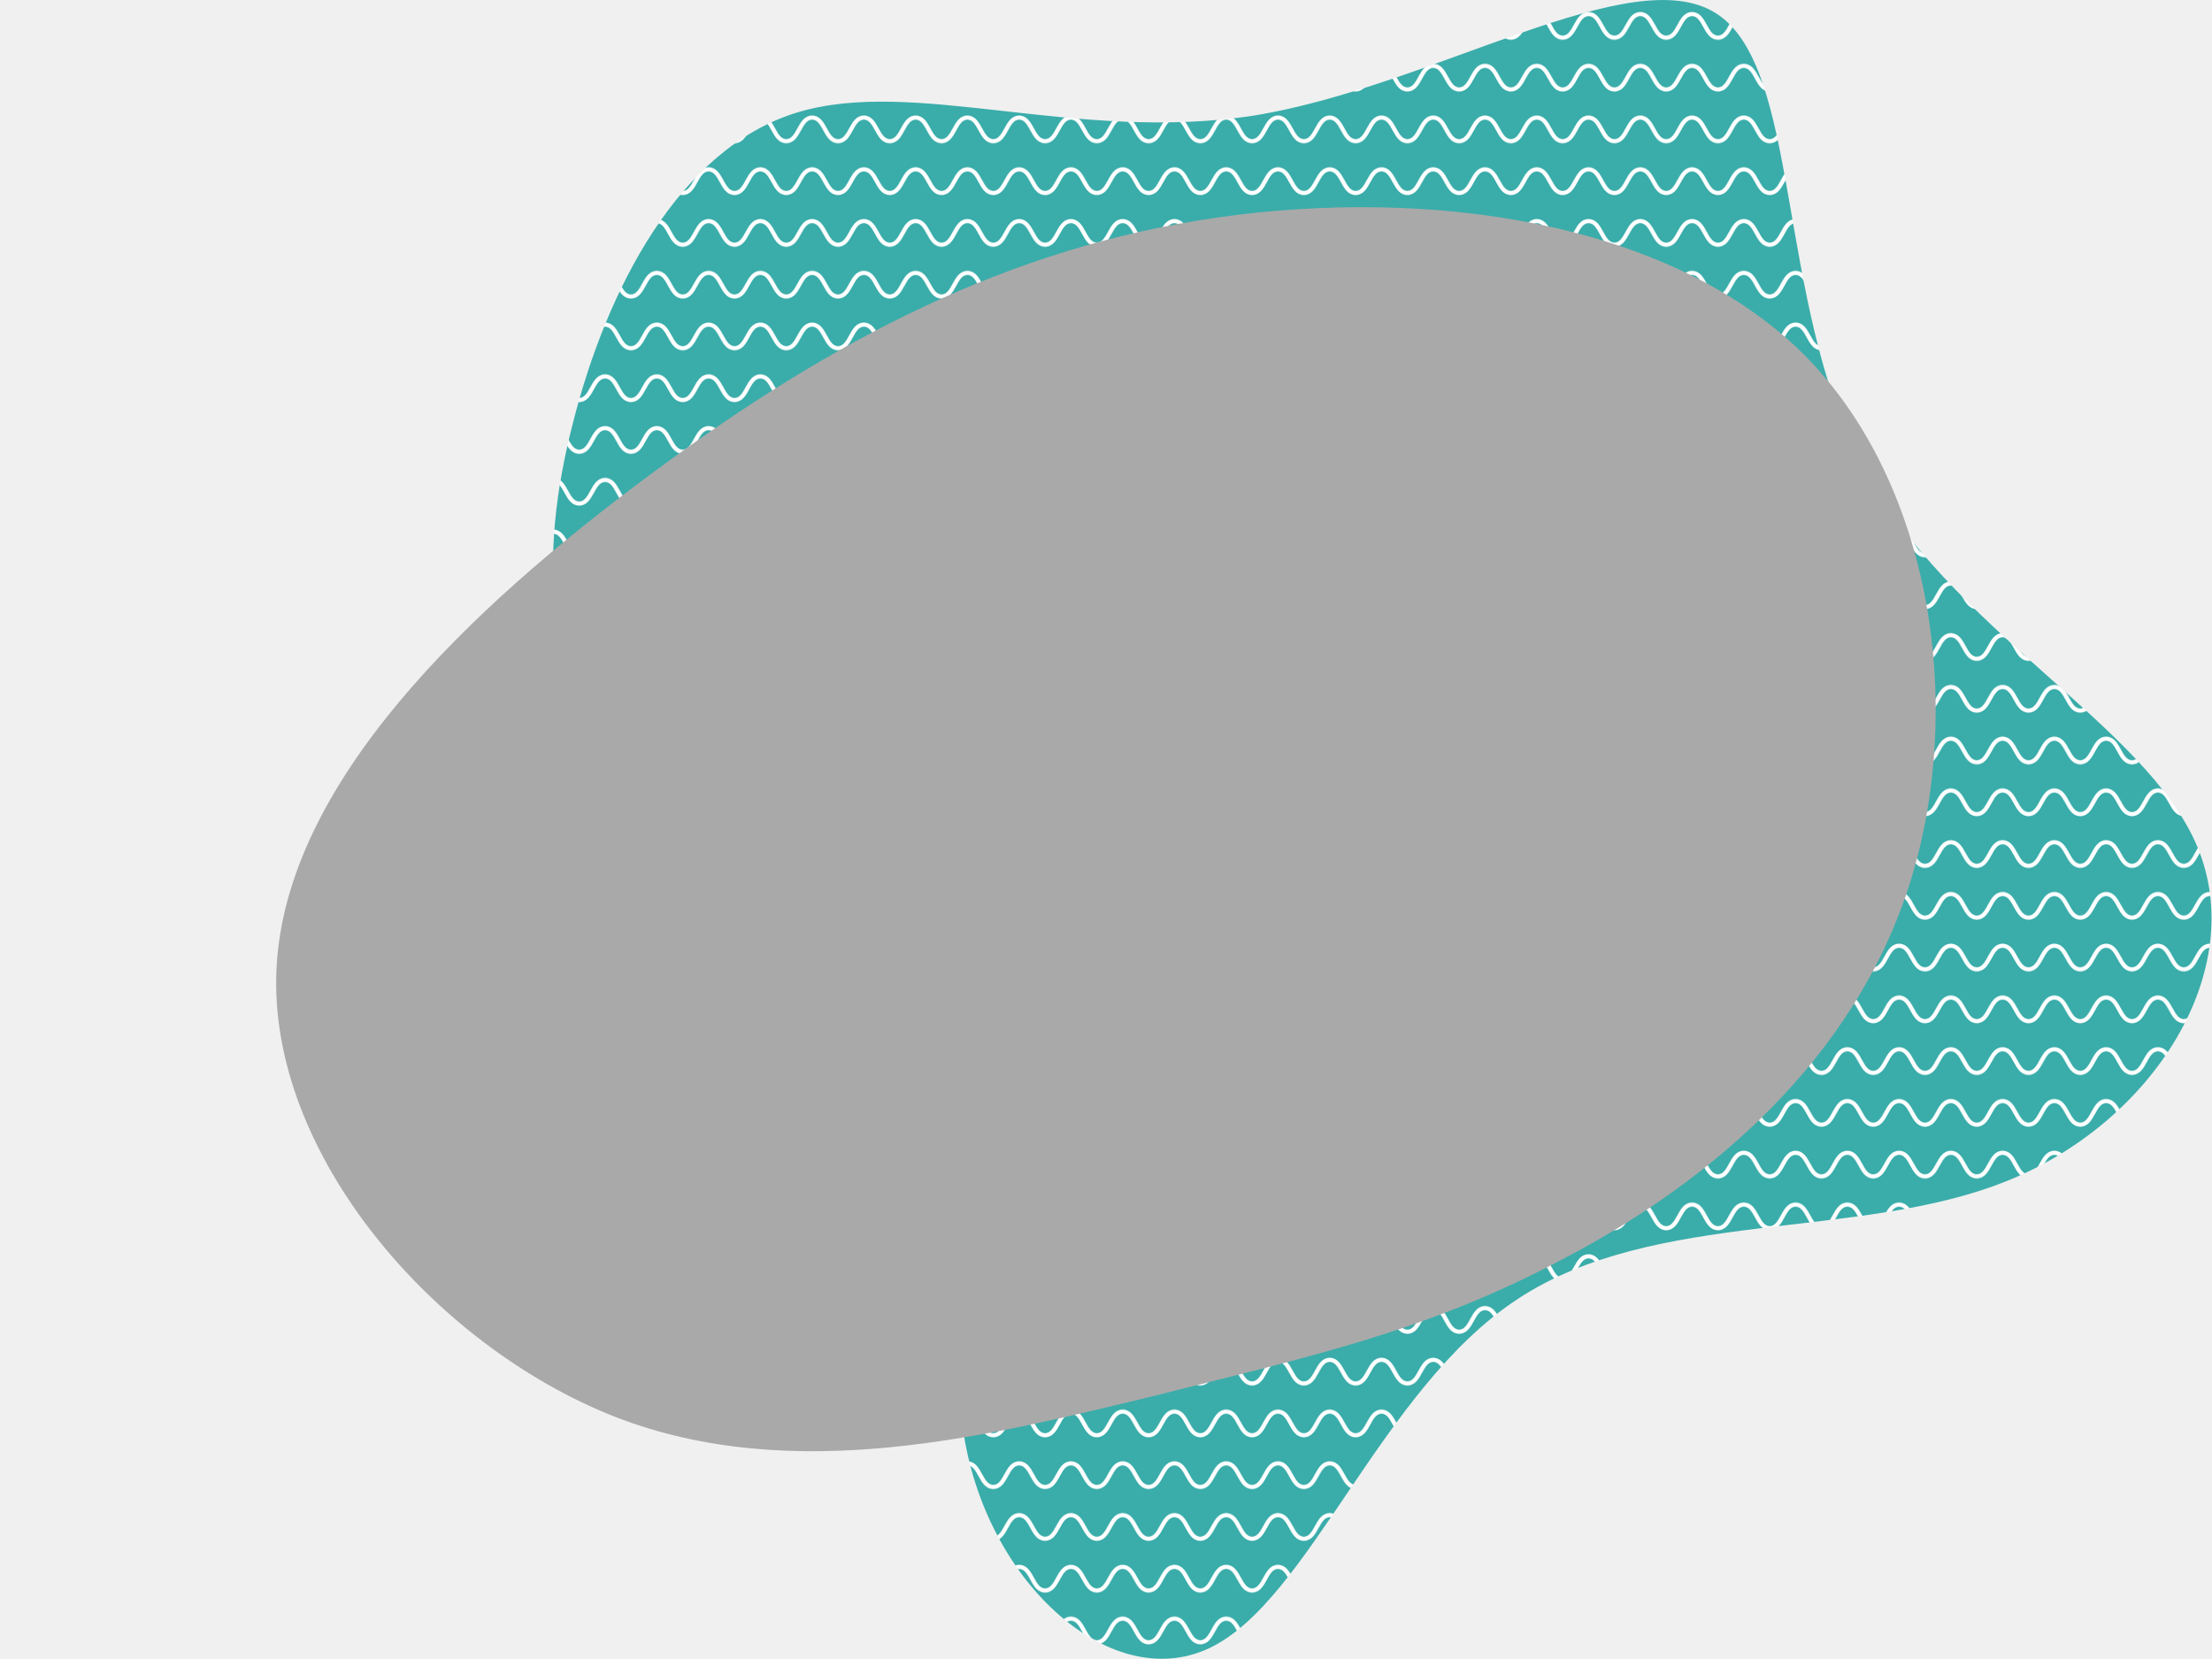
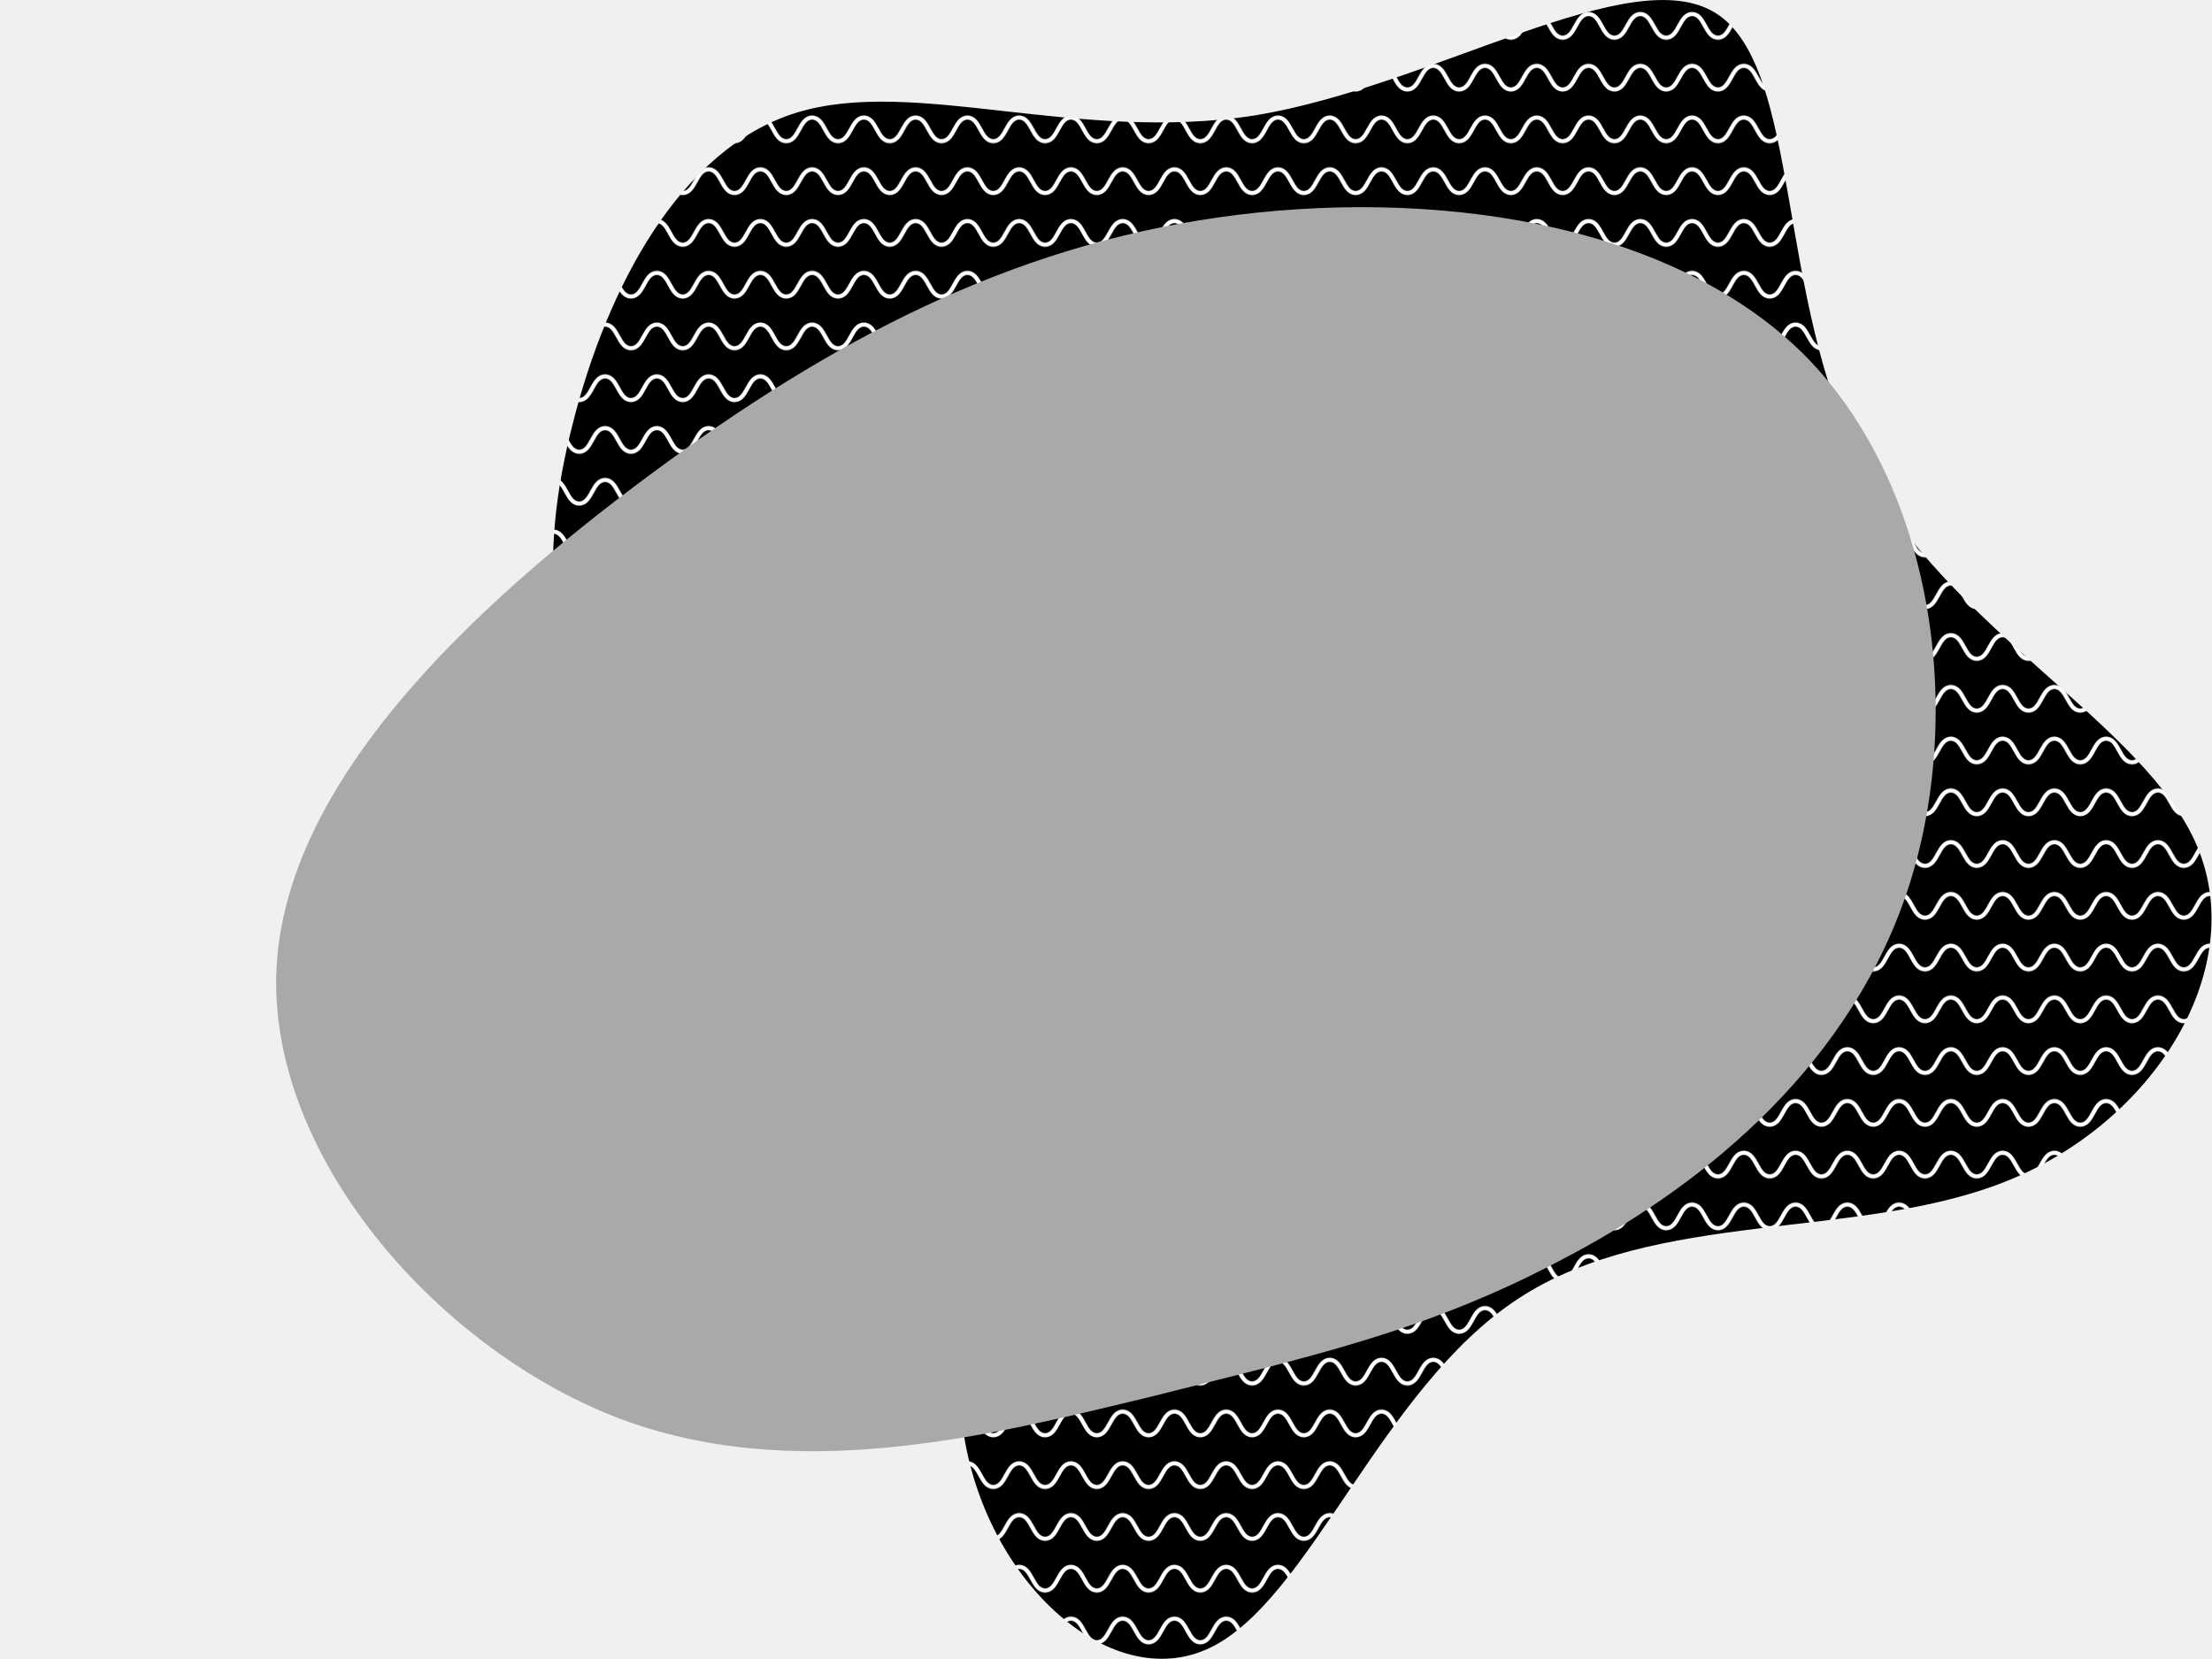
<svg xmlns="http://www.w3.org/2000/svg" xmlns:xlink="http://www.w3.org/1999/xlink" width="800" height="600">
  <defs>
    <pattern id="pattern" width="6.24" height="6.24" viewBox="0 0 6.24 6.24" patternUnits="userSpaceOnUse">
-       <rect width="100%" height="100%" fill="#3AADAA" />
+       <rect width="100%" height="100%" fill="##ffbc00" />
      <path id="patternLines" d="M0,1.7c1.56,0,1.56,2.84,3.12,2.84S4.68,1.7,6.24,1.7,7.8,4.54,9.36,4.54,10.92,1.7,12.48,1.7" fill="none" stroke="#FFFFFF" stroke-miterlimit="10" stroke-width=".5" transform="translate(-6.2)">
        <animateTransform attributeName="transform" attributeType="XML" type="translate" dur="3s" values="-6.2;0;" repeatCount="indefinite" />
      </path>
    </pattern>
    <clipPath id="clip-path" clipPathUnits="objectBoundingBox">
      <use xlink:href="#filterPath" fill="none" />
    </clipPath>
    <path id="filterPath" d="M.815.213c.061.081.074.223.046.329c-.028.106-.095.176-.156.218c-.061.043-.114.058-.185.082c-.072.023-.161.054-.242.012C.196.811.121.695.125.584c.004-.112.087-.217.169-.298c.082-.081.162-.137.257-.155C.646.113.754.133.815.213z">
      <animate class="animation" dur="40s" repeatCount="indefinite" attributeName="d" attributeType="XML" values="             M.815.213c.061.081.074.223.046.329c-.028.106-.095.176-.156.218c-.061.043-.114.058-.185.082c-.072.023-.161.054-.242.012C.196.811.121.695.125.584c.004-.112.087-.217.169-.298c.082-.081.162-.137.257-.155C.646.113.754.133.815.213z;             M.797.15c.078.048.093.175.064.277c-.028.102-.1.177-.178.262c-.079.085-.163.178-.258.186c-.095.009-.199-.066-.253-.151c-.054-.084-.058-.178-.031-.248c.027-.07.084-.116.138-.164C.333.264.384.214.48.173C.577.132.718.101.797.15z;             M.658.3c.102.096.211.198.217.306c.006.108-.092.222-.195.257c-.103.035-.21-.011-.293-.037c-.083-.027-.141-.035-.181-.069C.164.723.138.662.129.59C.119.518.126.438.167.343C.209.246.285.137.372.126C.459.116.554.205.658.3z;             M.713.3c.082.079.17.15.162.213c-.009.063-.115.116-.196.164c-.082.047-.138.088-.241.132c-.102.045-.252.094-.296.046c-.045-.047.015-.192.044-.307c.03-.116.028-.202.073-.282C.303.188.393.117.476.126C.558.134.632.221.713.3z;             M.815.213c.061.081.074.223.046.329c-.028.106-.095.176-.156.218c-.061.043-.114.058-.185.082c-.072.023-.161.054-.242.012C.196.811.121.695.125.584c.004-.112.087-.217.169-.298c.082-.081.162-.137.257-.155C.646.113.754.133.815.213z" calcMode="spline" keySplines=".56 .37 .43 .58;.56 .37 .43 .58;.56 .37 .43 .58;.56 .37 .43 .58" />
    </path>
  </defs>
  <svg viewBox="0 0 200 200" preserveAspectRatio="xMaxYMid meet">
    <path id="background" d="M140.2,1.6c10.3,6.5,7.2,34.6,17.6,54.5c10.3,19.7,34.2,31.2,40.4,45.9c6.3,14.9-5.2,33.3-23,40.4 c-17.9,7.2-42.4,3.3-58.9,14.2c-16.5,10.8-25.1,36.4-37.2,42.1s-27.6-8.5-29.8-27.4c-2.1-18.9,9.2-42.3,3-55 c-6.1-12.9-29.5-15.3-41.5-24.4C-1.3,82.9-1.8,67.3,2.4,51c4.1-16.2,12.8-33,26.9-37.4c14.2-4.4,33.8,3.7,55.4,0.3 C106.3,10.3,130-4.9,140.2,1.6z" fill="url(#pattern)" />
  </svg>
  <svg viewBox="0 0 1 1" id="preview" preserveAspectRatio="none">
    <use xlink:href="#filterPath" fill="darkgrey" />
  </svg>
  <image xlink:href="" clip-path="url(#clip-path)" />
</svg>
